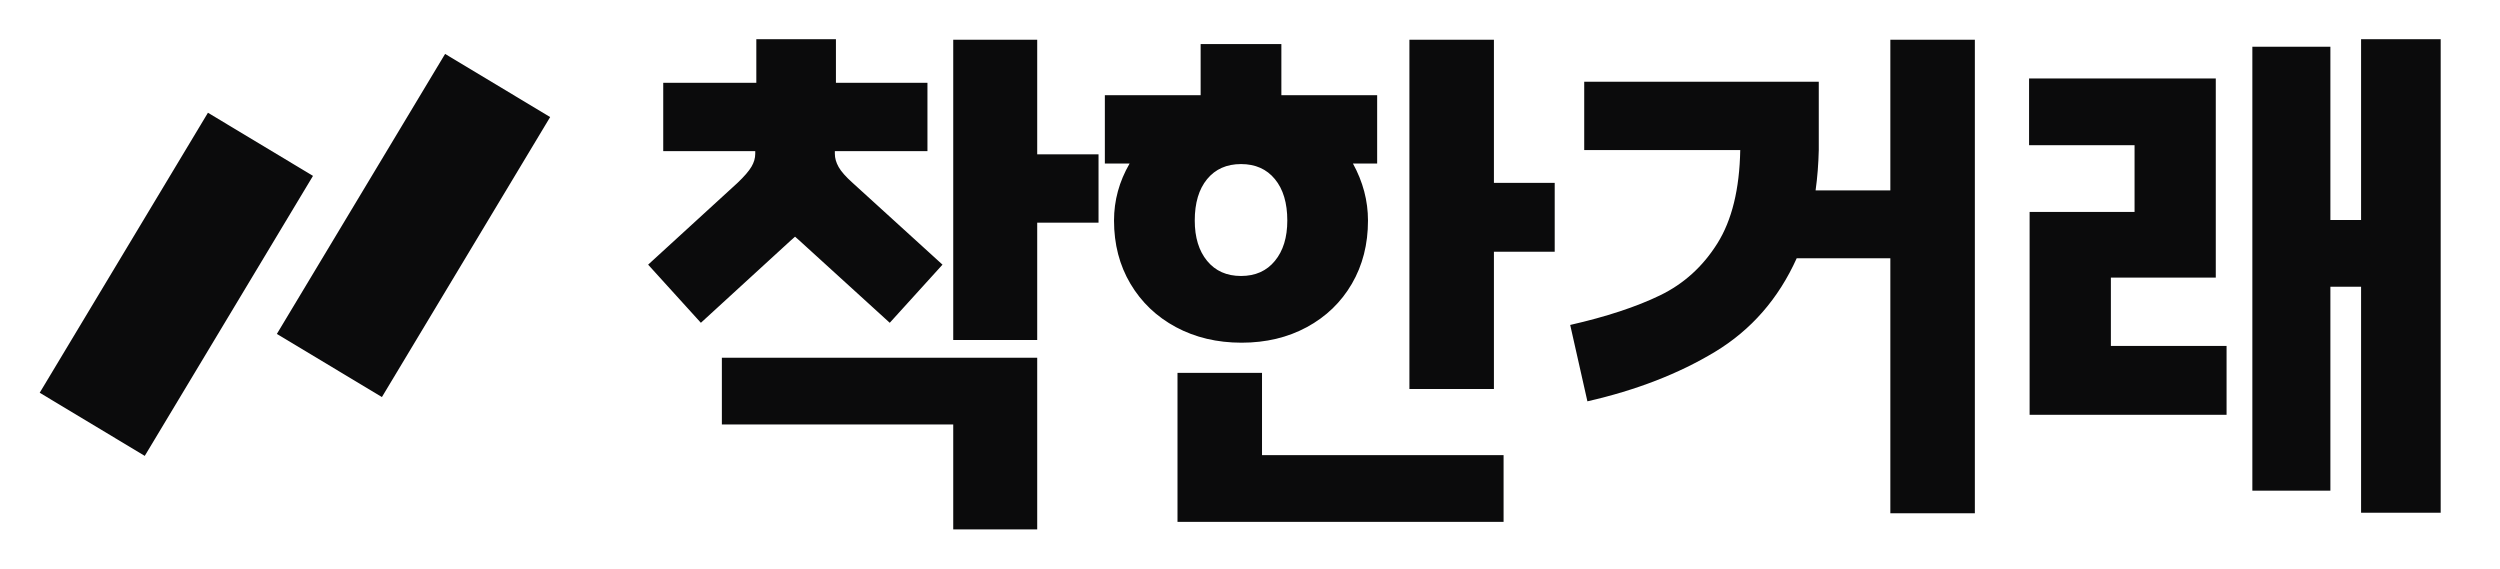
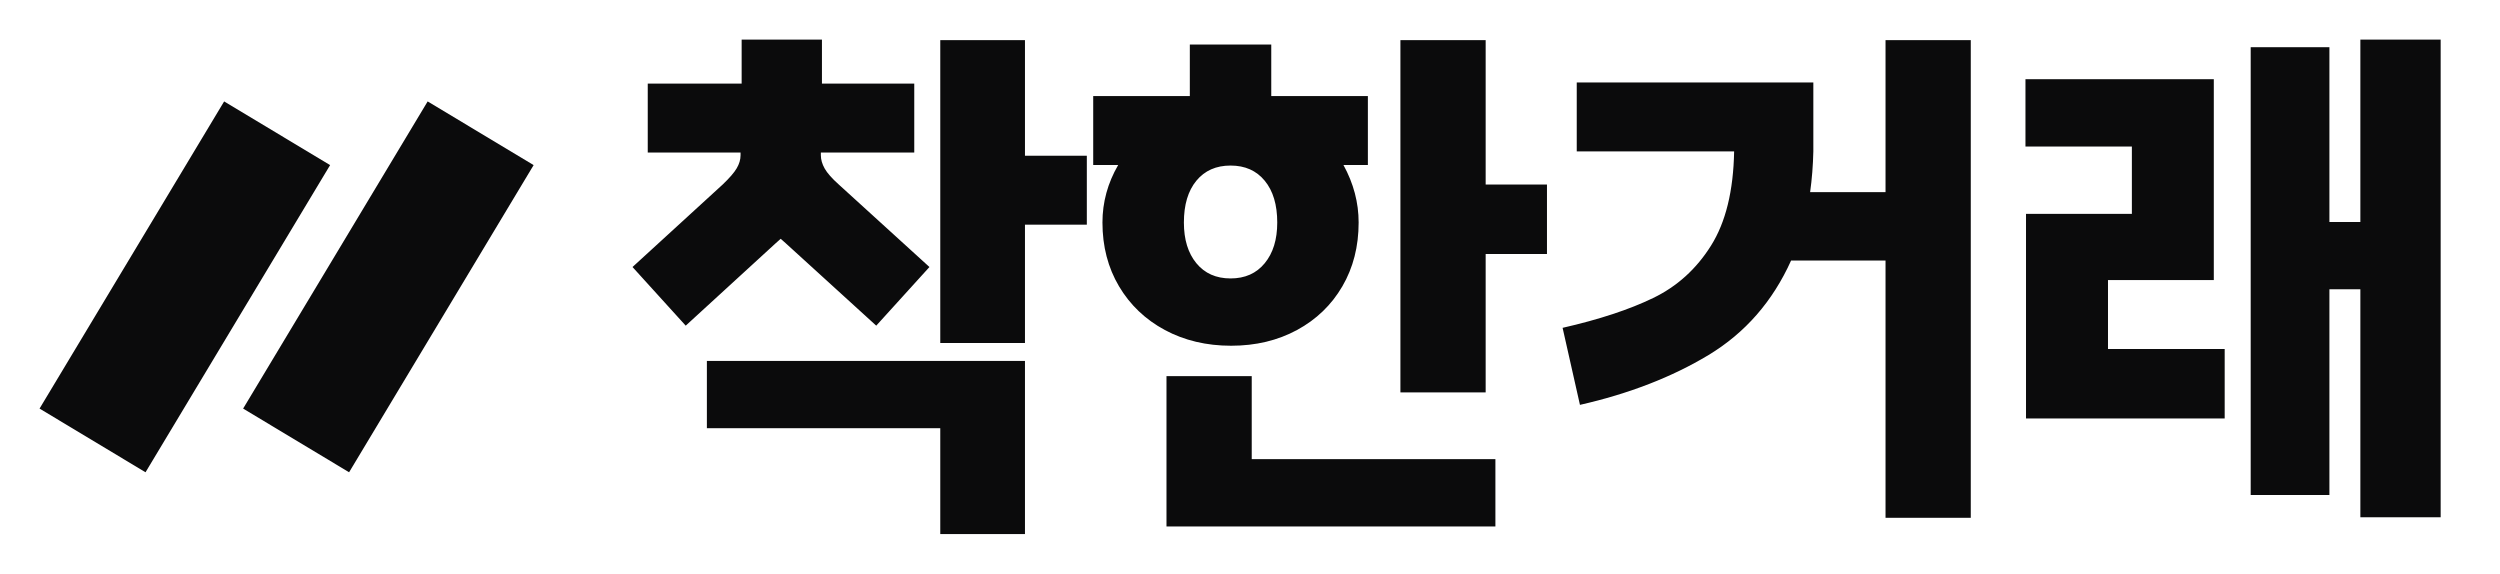
- <svg xmlns="http://www.w3.org/2000/svg" viewBox="-8.0 -8.0 509.8 116.0" width="1020" height="232" role="img" aria-label="착한거래">
+ <svg xmlns="http://www.w3.org/2000/svg" viewBox="-8.0 -8.0 505.6 116.0" width="1011" height="232" role="img" aria-label="착한거래">
  <g fill="#0B0B0C">
-     <path d="M0.00 72.12 L21.43 85.00 L55.75 27.88 L34.32 15.00 Z" />
-     <path d="M48.38 60.12 L69.81 73.00 L104.13 15.88 L82.70 3.00 Z" />
+     <path d="M0.00 74.62 L21.43 87.50 L58.76 25.38 L37.33 12.50 Z" />
+     <path d="M41.17 74.62 L62.60 87.50 L99.92 25.38 L78.49 12.50 Z" />
  </g>
-   <path fill="#0B0B0C" transform="translate(121.60 90.01)" d="M81.89 -89.9V-66.52H94.4V-52.58H81.89V-28.65H64.76V-89.9ZM81.89 -25.03V9.99H64.76V-11.42H17.56V-25.03ZM2.52 -44.02 20.75 -60.7Q22.83 -62.68 23.6 -64Q24.37 -65.31 24.37 -66.63V-67.18H5.6V-81.12H24.59V-90.01H40.83V-81.12H59.5V-67.18H40.61V-66.63Q40.61 -65.31 41.38 -63.94Q42.15 -62.57 44.24 -60.7L62.57 -44.02L51.81 -32.16L33.48 -48.85L32.49 -49.73L31.5 -48.85L13.28 -32.16ZM175.06 -89.9V-60.7H187.46V-46.65H175.06V-18.66H157.82V-89.9ZM127.75 -21.95V-5.16H177.03V8.45H110.51V-21.95ZM151.24 -64.65H146.3Q149.37 -59.06 149.37 -53.02Q149.37 -45.77 146.08 -40.12Q142.79 -34.47 136.91 -31.28Q131.04 -28.1 123.58 -28.1Q116.11 -28.1 110.18 -31.28Q104.26 -34.47 100.91 -40.12Q97.56 -45.77 97.56 -53.02Q97.56 -59.17 100.74 -64.65H95.69V-78.59H115.23V-89.02H131.7V-78.59H151.24ZM123.47 -41.71Q127.86 -41.71 130.38 -44.79Q132.91 -47.86 132.91 -53.02Q132.91 -58.4 130.38 -61.47Q127.86 -64.54 123.47 -64.54Q119.08 -64.54 116.55 -61.47Q114.03 -58.4 114.03 -53.02Q114.03 -47.86 116.55 -44.79Q119.08 -41.71 123.47 -41.71ZM255.93 -45.33H236.83Q231.24 -32.93 220.15 -26.23Q209.06 -19.54 194.13 -16.14L190.62 -31.72Q201.71 -34.25 208.95 -37.76Q216.2 -41.27 220.64 -48.35Q225.09 -55.43 225.31 -67.4H193.48V-81.34H241.33V-67.4Q241.23 -63.12 240.68 -59.17H255.93V-89.9H273.17V6.7H255.93ZM368.2 -90.01V6.59H351.96V-39.52H345.7V2.09H329.78V-88.47H345.7V-53.13H351.96V-90.01ZM322.32 -82V-41.38H300.92V-27.44H324.52V-13.39H284.34V-54.77H305.75V-68.39H284.23V-82Z" />
+   <path fill="#0B0B0C" transform="translate(117.40 90.01)" d="M81.89 -89.9V-66.52H94.4V-52.58H81.89V-28.65H64.76V-89.9ZM81.89 -25.03V9.99H64.76V-11.42H17.56V-25.03ZM2.52 -44.02 20.75 -60.7Q22.83 -62.68 23.6 -64Q24.37 -65.31 24.37 -66.63V-67.18H5.6V-81.12H24.59V-90.01H40.83V-81.12H59.5V-67.18H40.61V-66.63Q40.61 -65.31 41.38 -63.94Q42.15 -62.57 44.24 -60.7L62.57 -44.02L51.81 -32.16L33.48 -48.85L32.49 -49.73L31.5 -48.85L13.28 -32.16ZM175.06 -89.9V-60.7H187.46V-46.65H175.06V-18.66H157.82V-89.9ZM127.75 -21.95V-5.16H177.03V8.45H110.51V-21.95ZM151.24 -64.65H146.3Q149.37 -59.06 149.37 -53.02Q149.37 -45.77 146.08 -40.12Q142.79 -34.47 136.91 -31.28Q131.04 -28.1 123.58 -28.1Q116.11 -28.1 110.18 -31.28Q104.26 -34.47 100.91 -40.12Q97.56 -45.77 97.56 -53.02Q97.56 -59.17 100.74 -64.65H95.69V-78.59H115.23V-89.02H131.7V-78.59H151.24ZM123.47 -41.71Q127.86 -41.71 130.38 -44.79Q132.91 -47.86 132.91 -53.02Q132.91 -58.4 130.38 -61.47Q127.86 -64.54 123.47 -64.54Q119.08 -64.54 116.55 -61.47Q114.03 -58.4 114.03 -53.02Q114.03 -47.86 116.55 -44.79Q119.08 -41.71 123.47 -41.71ZM255.93 -45.33H236.83Q231.24 -32.93 220.15 -26.23Q209.06 -19.54 194.13 -16.14L190.62 -31.72Q201.71 -34.25 208.95 -37.76Q216.2 -41.27 220.64 -48.35Q225.09 -55.43 225.31 -67.4H193.48V-81.34H241.33V-67.4Q241.23 -63.12 240.68 -59.17H255.93V-89.9H273.17V6.7H255.93ZM368.2 -90.01V6.59H351.96V-39.52H345.7V2.09H329.78V-88.47H345.7V-53.13H351.96V-90.01ZM322.32 -82V-41.38H300.92V-27.44H324.52V-13.39H284.34V-54.77H305.75V-68.39H284.23V-82Z" />
</svg>
